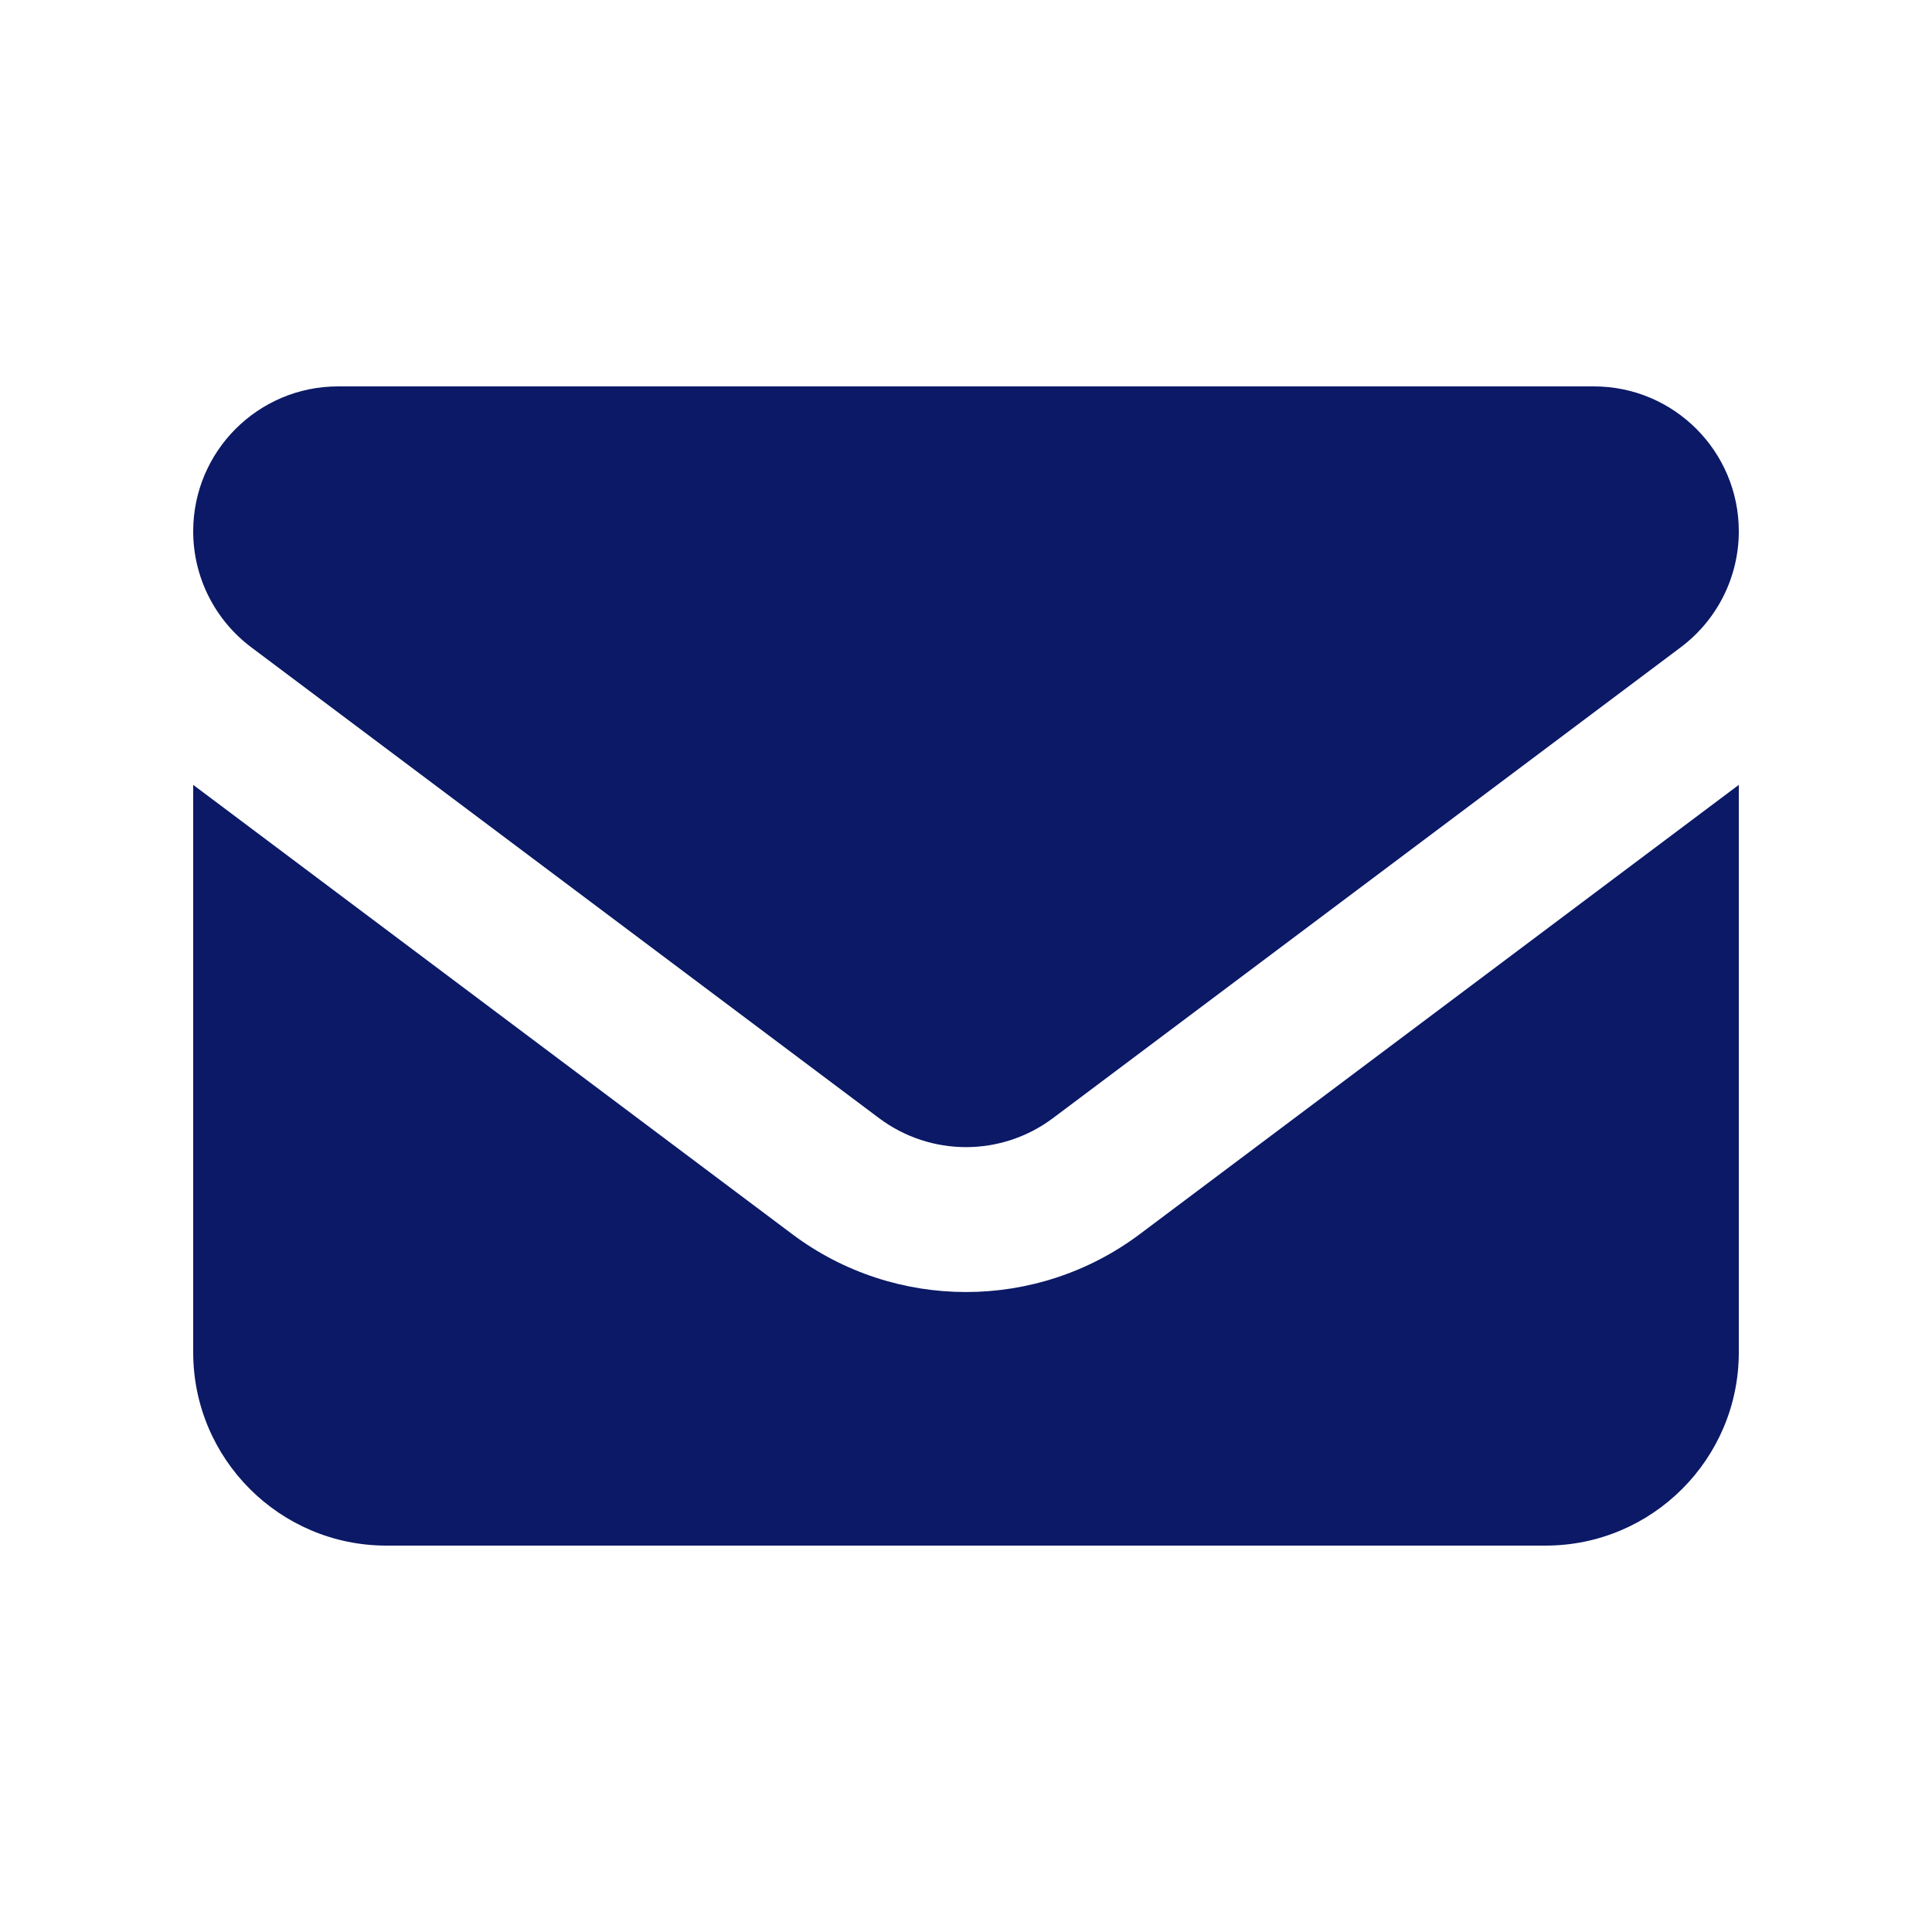
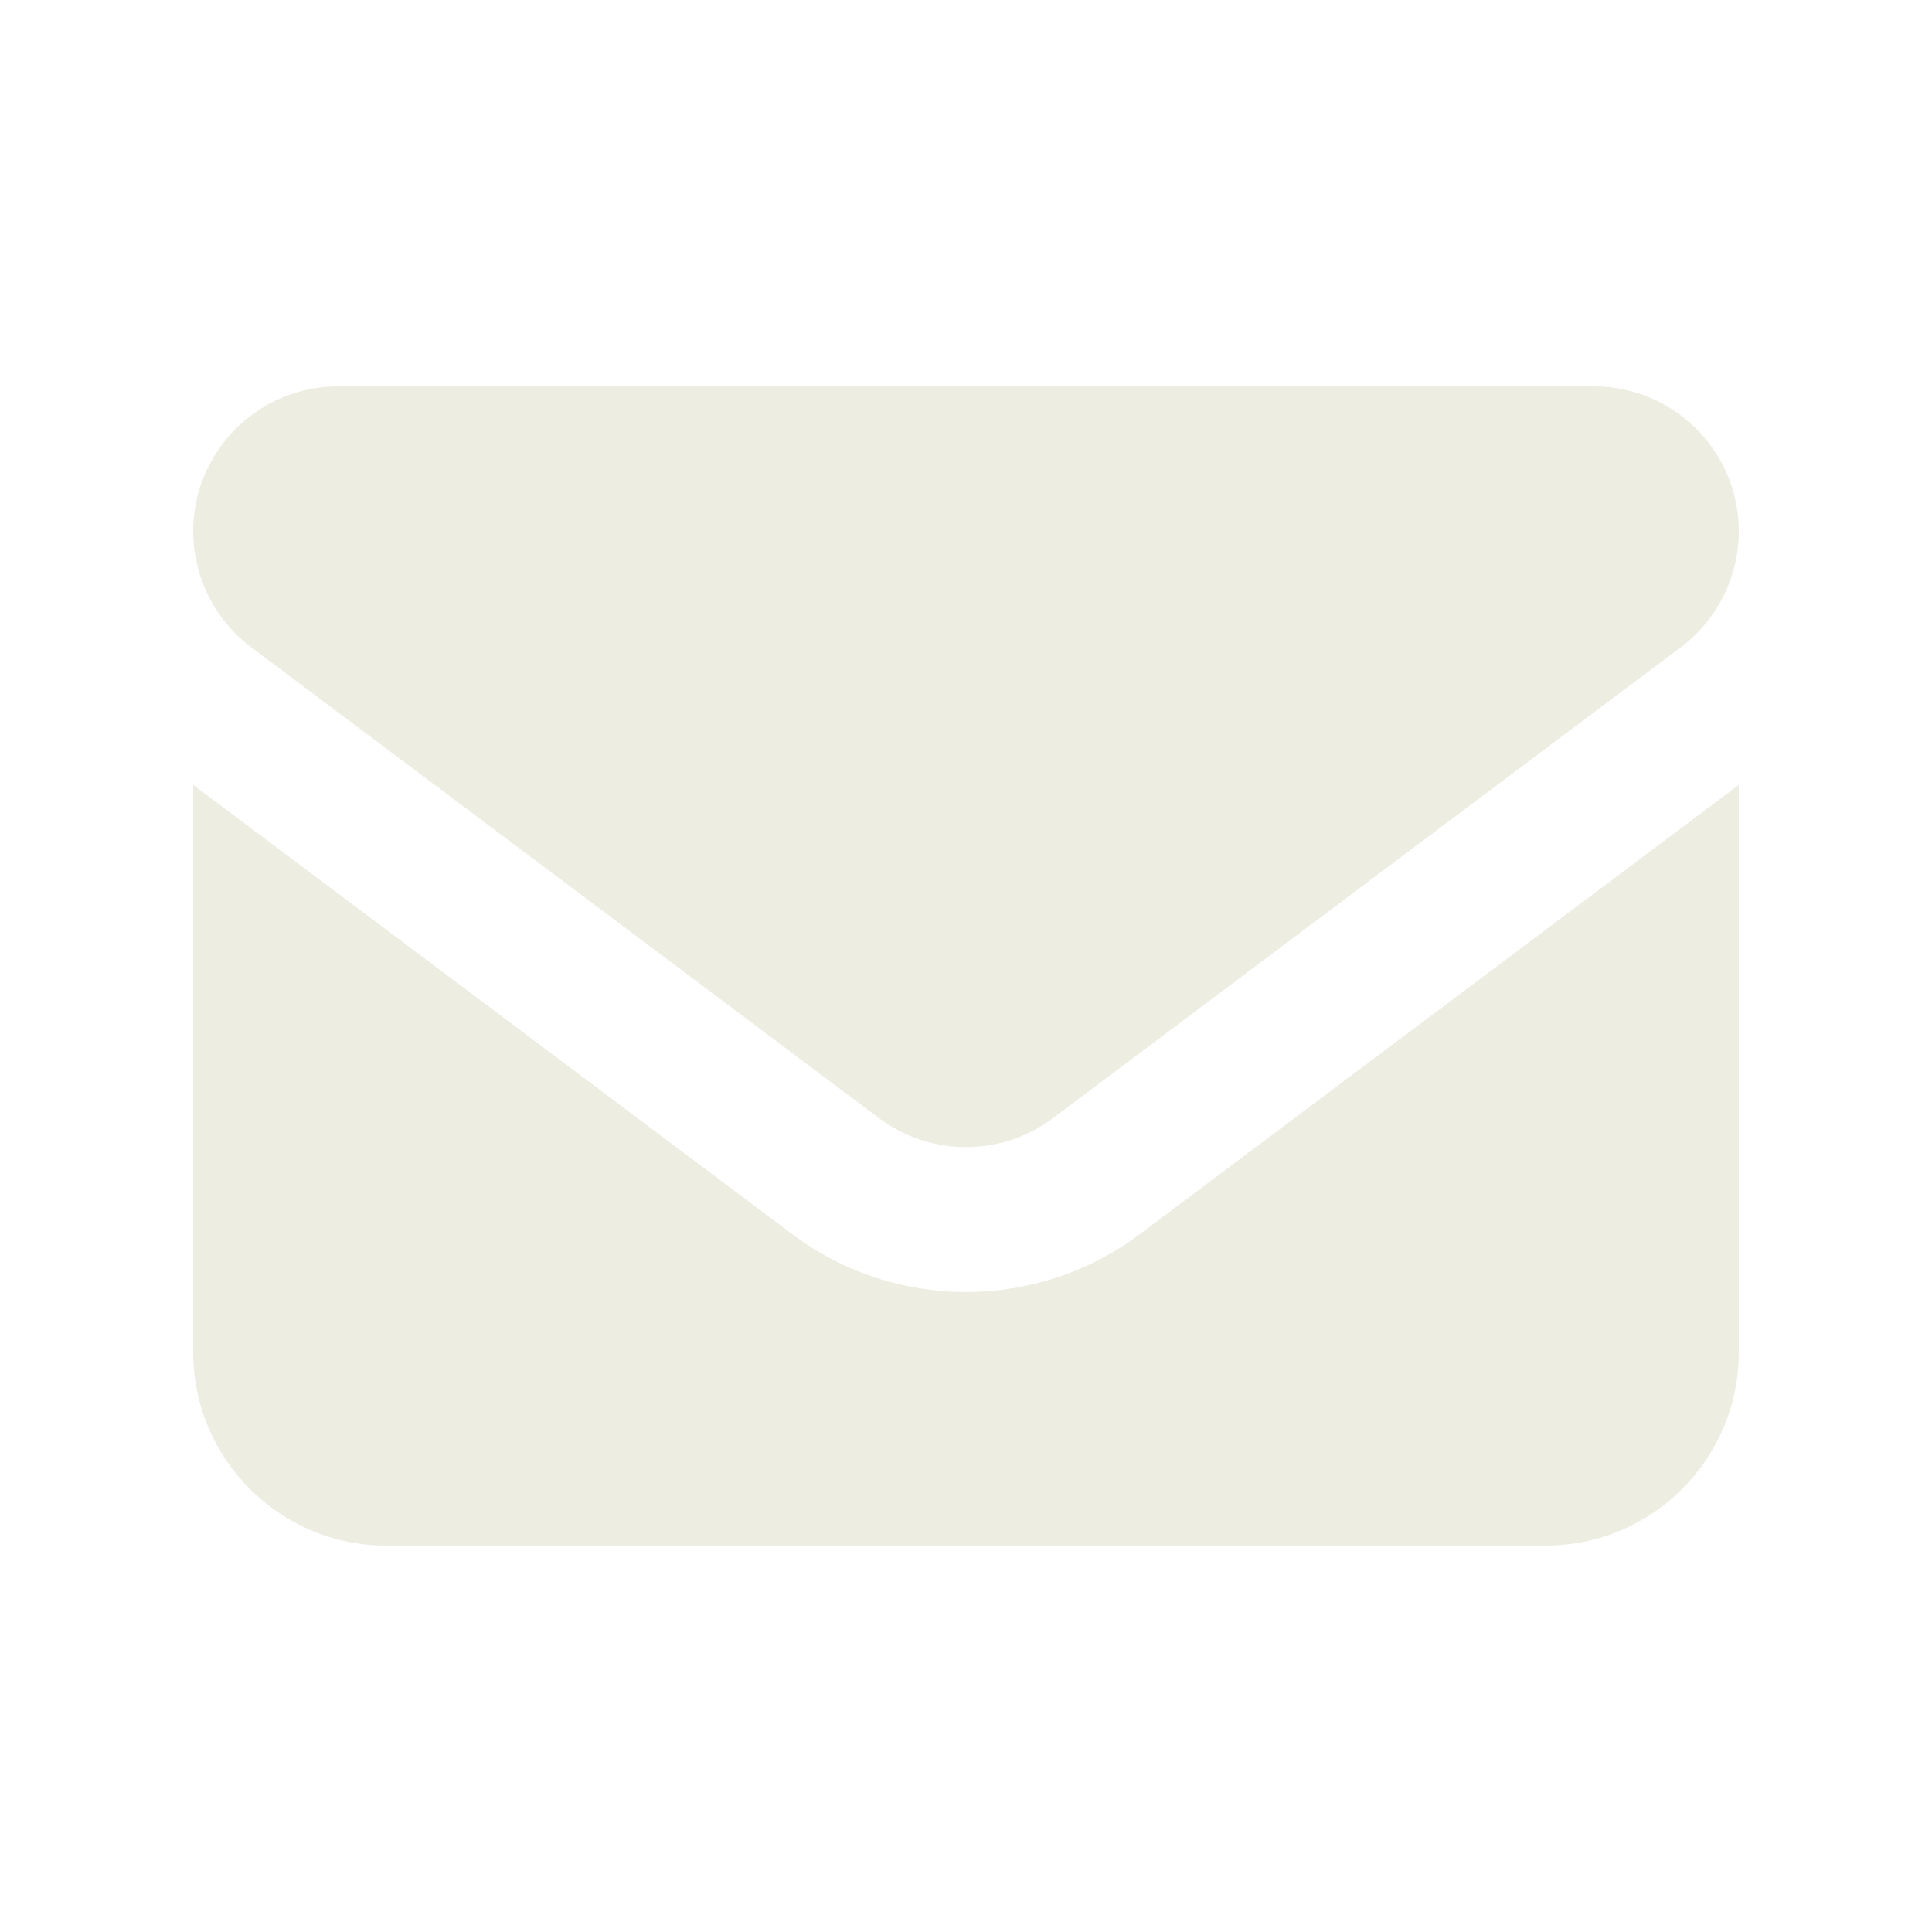
<svg xmlns="http://www.w3.org/2000/svg" viewBox="0 0 640 640">
-   <path fill="#0b1966" d="M112 128C85.5 128 64 149.5 64 176C64 191.1 71.1 205.3 83.2 214.4L291.2 370.4C308.3 383.2 331.7 383.2 348.8 370.4L556.8 214.4C568.9 205.3 576 191.1 576 176C576 149.5 554.5 128 528 128L112 128zM64 260L64 448C64 483.3 92.7 512 128 512L512 512C547.3 512 576 483.3 576 448L576 260L377.6 408.8C343.5 434.4 296.5 434.4 262.4 408.8L64 260z" />
+   <path fill="#edede2" d="M112 128C85.5 128 64 149.5 64 176C64 191.1 71.1 205.3 83.2 214.4L291.2 370.4C308.3 383.2 331.7 383.2 348.8 370.4L556.8 214.4C568.9 205.3 576 191.1 576 176C576 149.5 554.5 128 528 128L112 128zM64 260L64 448C64 483.3 92.7 512 128 512L512 512C547.3 512 576 483.3 576 448L576 260L377.6 408.8C343.5 434.4 296.5 434.4 262.4 408.8L64 260z" />
</svg>
